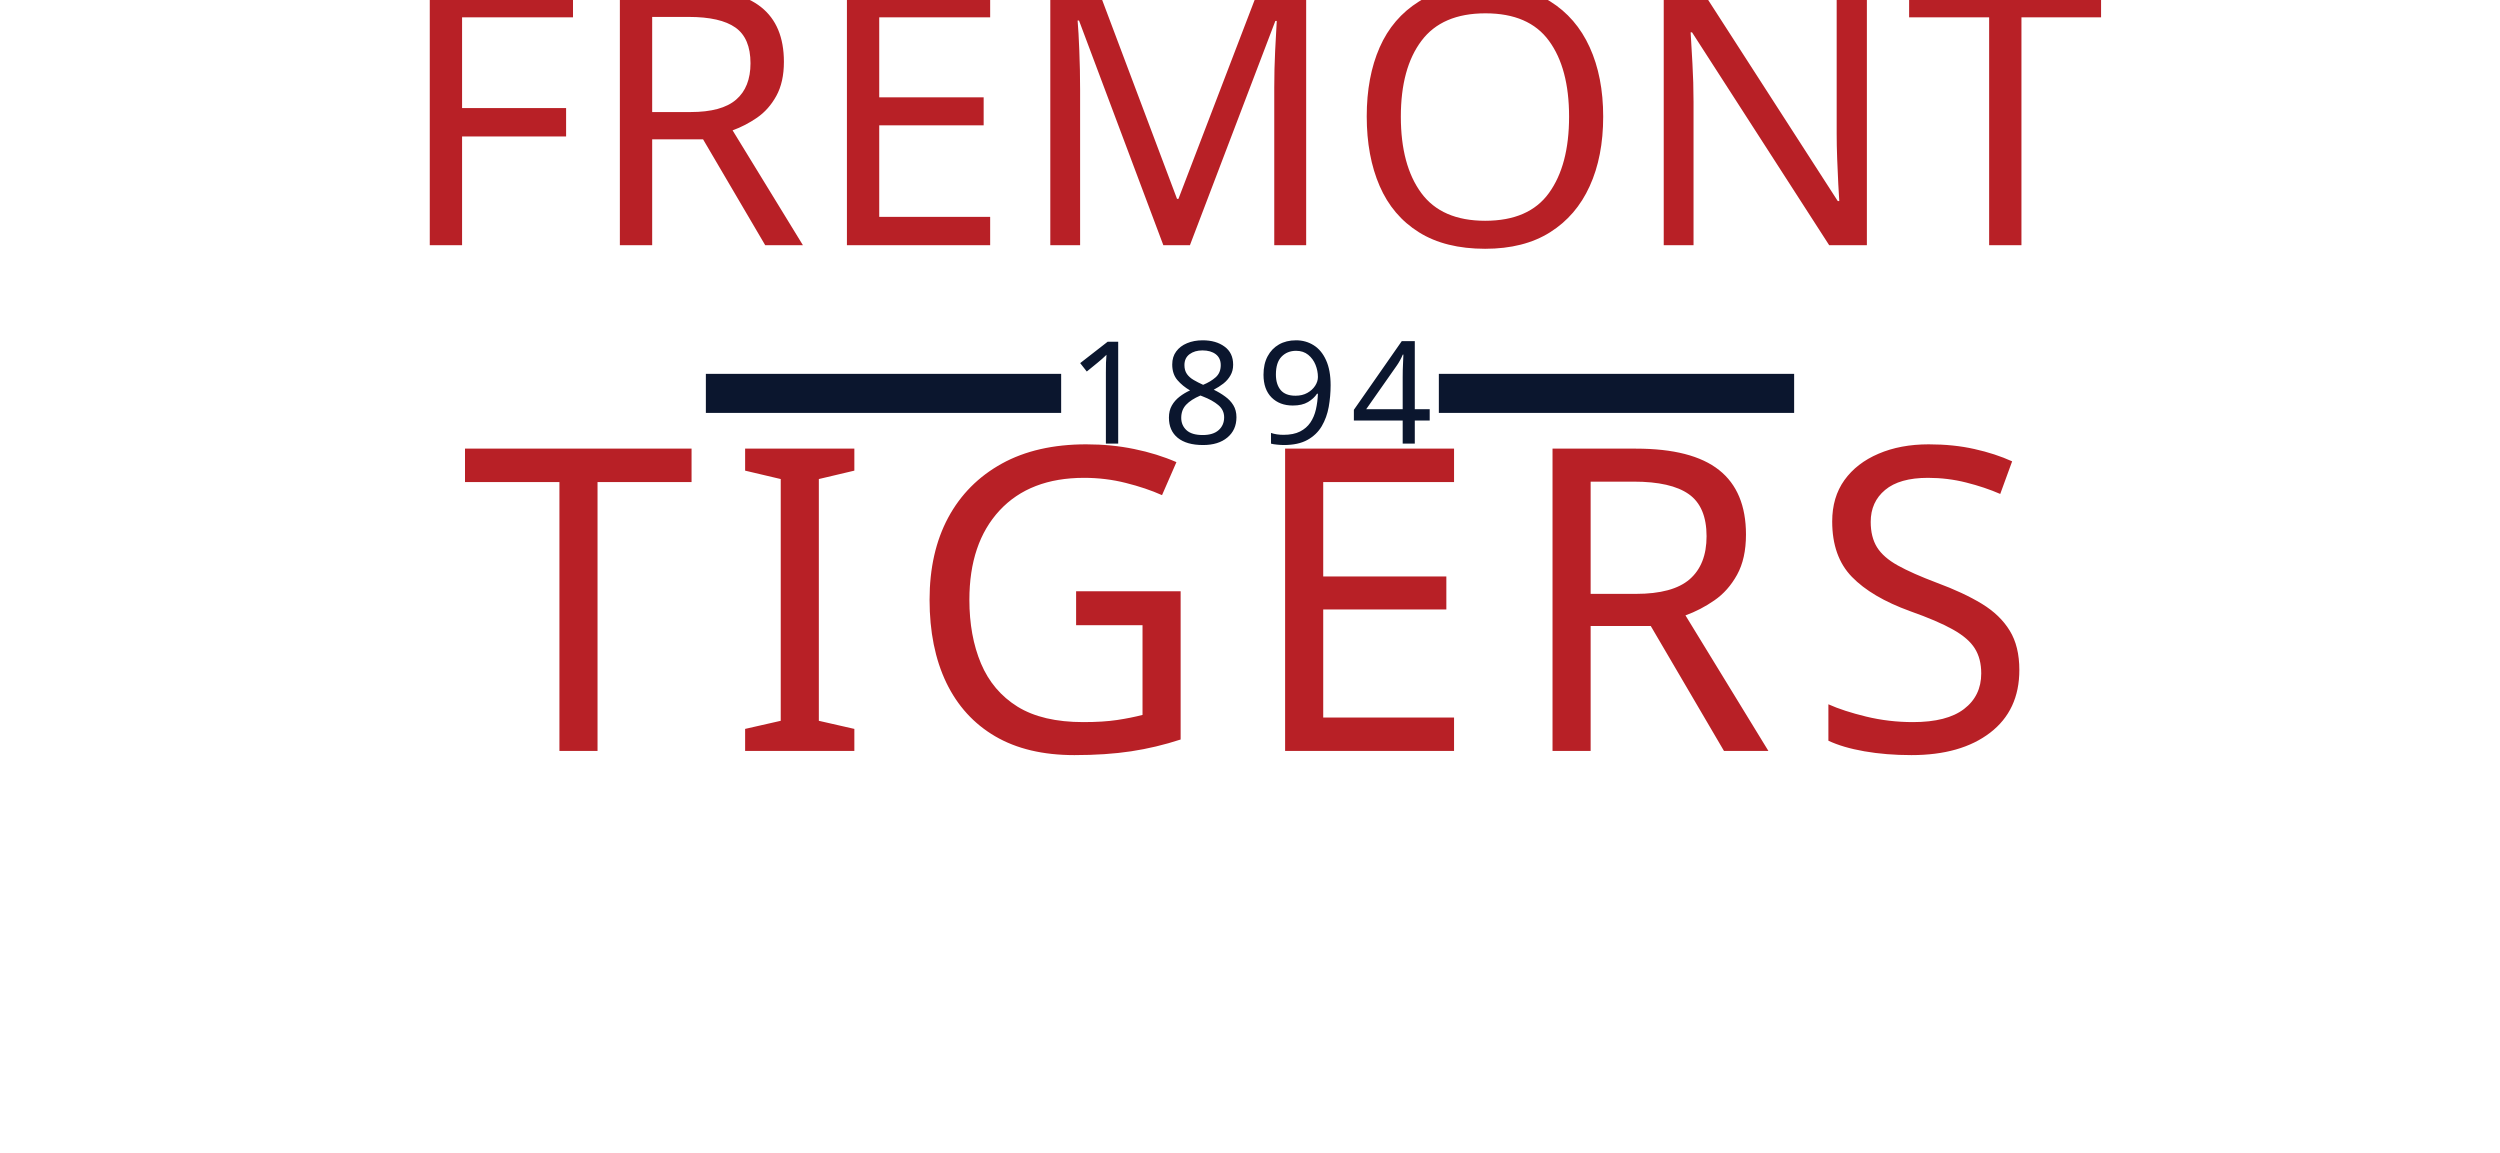
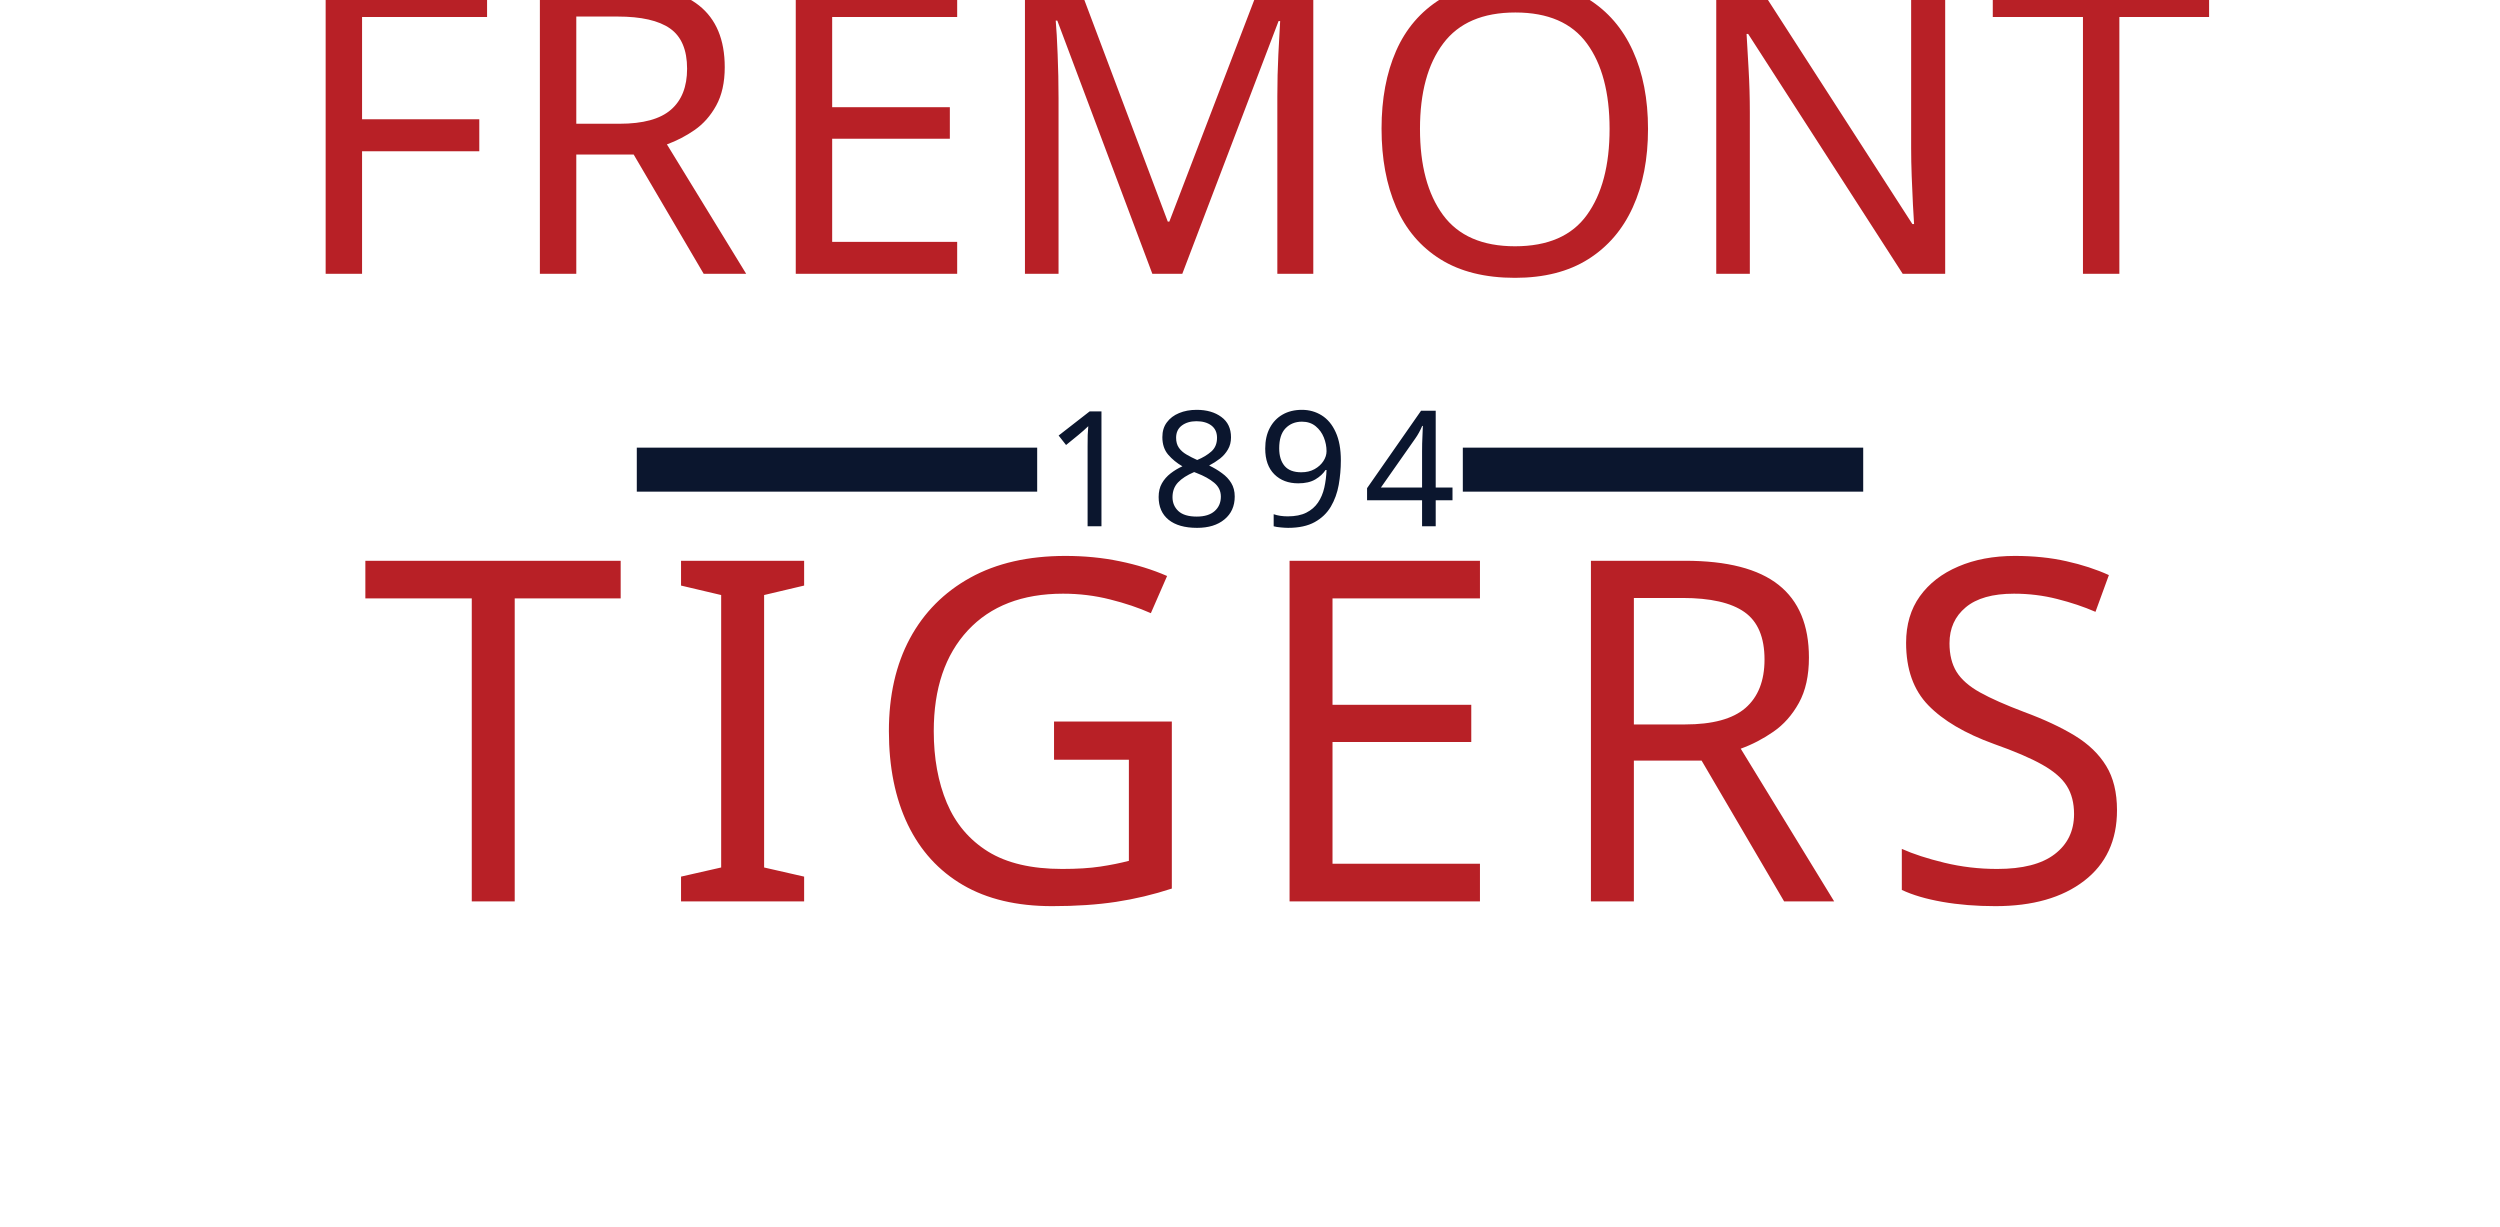
<svg xmlns="http://www.w3.org/2000/svg" version="1.1" id="layout" data-colorable="special_text" preserveAspectRatio="xMidYMid meet">
-   <svg viewBox="0 0 180 180" y="3.5%">
+   <svg viewBox="0 0 180 170" y="3.5%">
    <defs>
      <style type="text/css">
                
				#layout svg {
					overflow: visible;
				}
                        @font-face {
                    font-family: 'heritage';
                    src: url('http://richardsonsports.com/customizer/fonts/bebaskai-regular.woff') format('woff');
                    font-weight: normal;
                    font-style: normal;
                }
		
            </style>
    </defs>
-     <svg id="graphic-1" x="0px" y="48px" viewBox="0 0 170 13" height="13px" preserveAspectRatio="xMidYMid meet" class="draggable" xml:space="preserve" data-colorable="graphic" version="1.1">
+     <svg id="graphic-1" x="0px" y="52px" viewBox="0 0 170 13" height="13px" preserveAspectRatio="xMidYMid meet" class="draggable" xml:space="preserve" data-colorable="graphic" version="1.1">
      <path id="color-1" class="drag-target color-1" fill="#0B162E" d="M55.5,4.1h-55.5v6.1h55.5z" />
    </svg>
-     <svg id="graphic-2" x="0px" y="48px" viewBox="0 0 170 13" height="13px" preserveAspectRatio="xMidYMid meet" class="draggable" xml:space="preserve" data-colorable="graphic" version="1.1">
+     <svg id="graphic-2" x="0px" y="52px" viewBox="0 0 170 13" height="13px" preserveAspectRatio="xMidYMid meet" class="draggable" xml:space="preserve" data-colorable="graphic" version="1.1">
      <path id="color-1" class="drag-target color-1" fill="#0B162E" d="M170,10.2h-55.5v-6.1h55.5z" />
    </svg>
-     <svg id="top_text-wrapper" class="draggable" y="32" height="56px" preserveAspectRatio="xMidYMin meet">
+     <svg id="top_text-wrapper" class="draggable" y="32" height="60px" preserveAspectRatio="xMidYMin meet">
      <text id="top_text" data-name="top_text" data-text-max="10" class="top_text text drag-target scalable" x="50%" text-anchor="middle" fill="#B82026" font-family="heritage" font-size="56.06px" data-font-max="56.06" letter-spacing="0.6">FREMONT</text>
    </svg>
-     <svg id="year_text-wrapper" class="draggable" y="63" preserveAspectRatio="xMidYMin meet" height="25.5px">
+     <svg id="year_text-wrapper" class="draggable" y="67" preserveAspectRatio="xMidYMin meet" height="25.5px">
      <text id="year_text" data-name="year_text" data-text-max="4" class="year_text text drag-target scalable" x="50%" text-anchor="middle" fill="#0B162E" font-family="heritage" font-size="22.3px" data-font-max="22.3" letter-spacing="2">1894</text>
    </svg>
-     <svg id="bottom_text-wrapper" class="draggable" y="111" height="66px" preserveAspectRatio="xMidYMin meet">
+     <svg id="bottom_text-wrapper" class="draggable" y="119" height="72px" preserveAspectRatio="xMidYMin meet">
      <text id="bottom_text" data-name="bottom_text" data-text-max="10" class="bottom_text text drag-target scalable" x="50%" text-anchor="middle" fill="#B82026" font-family="heritage" font-size="66.14px" data-font-max="66.14" letter-spacing="5">TIGERS</text>
    </svg>
  </svg>
</svg>
